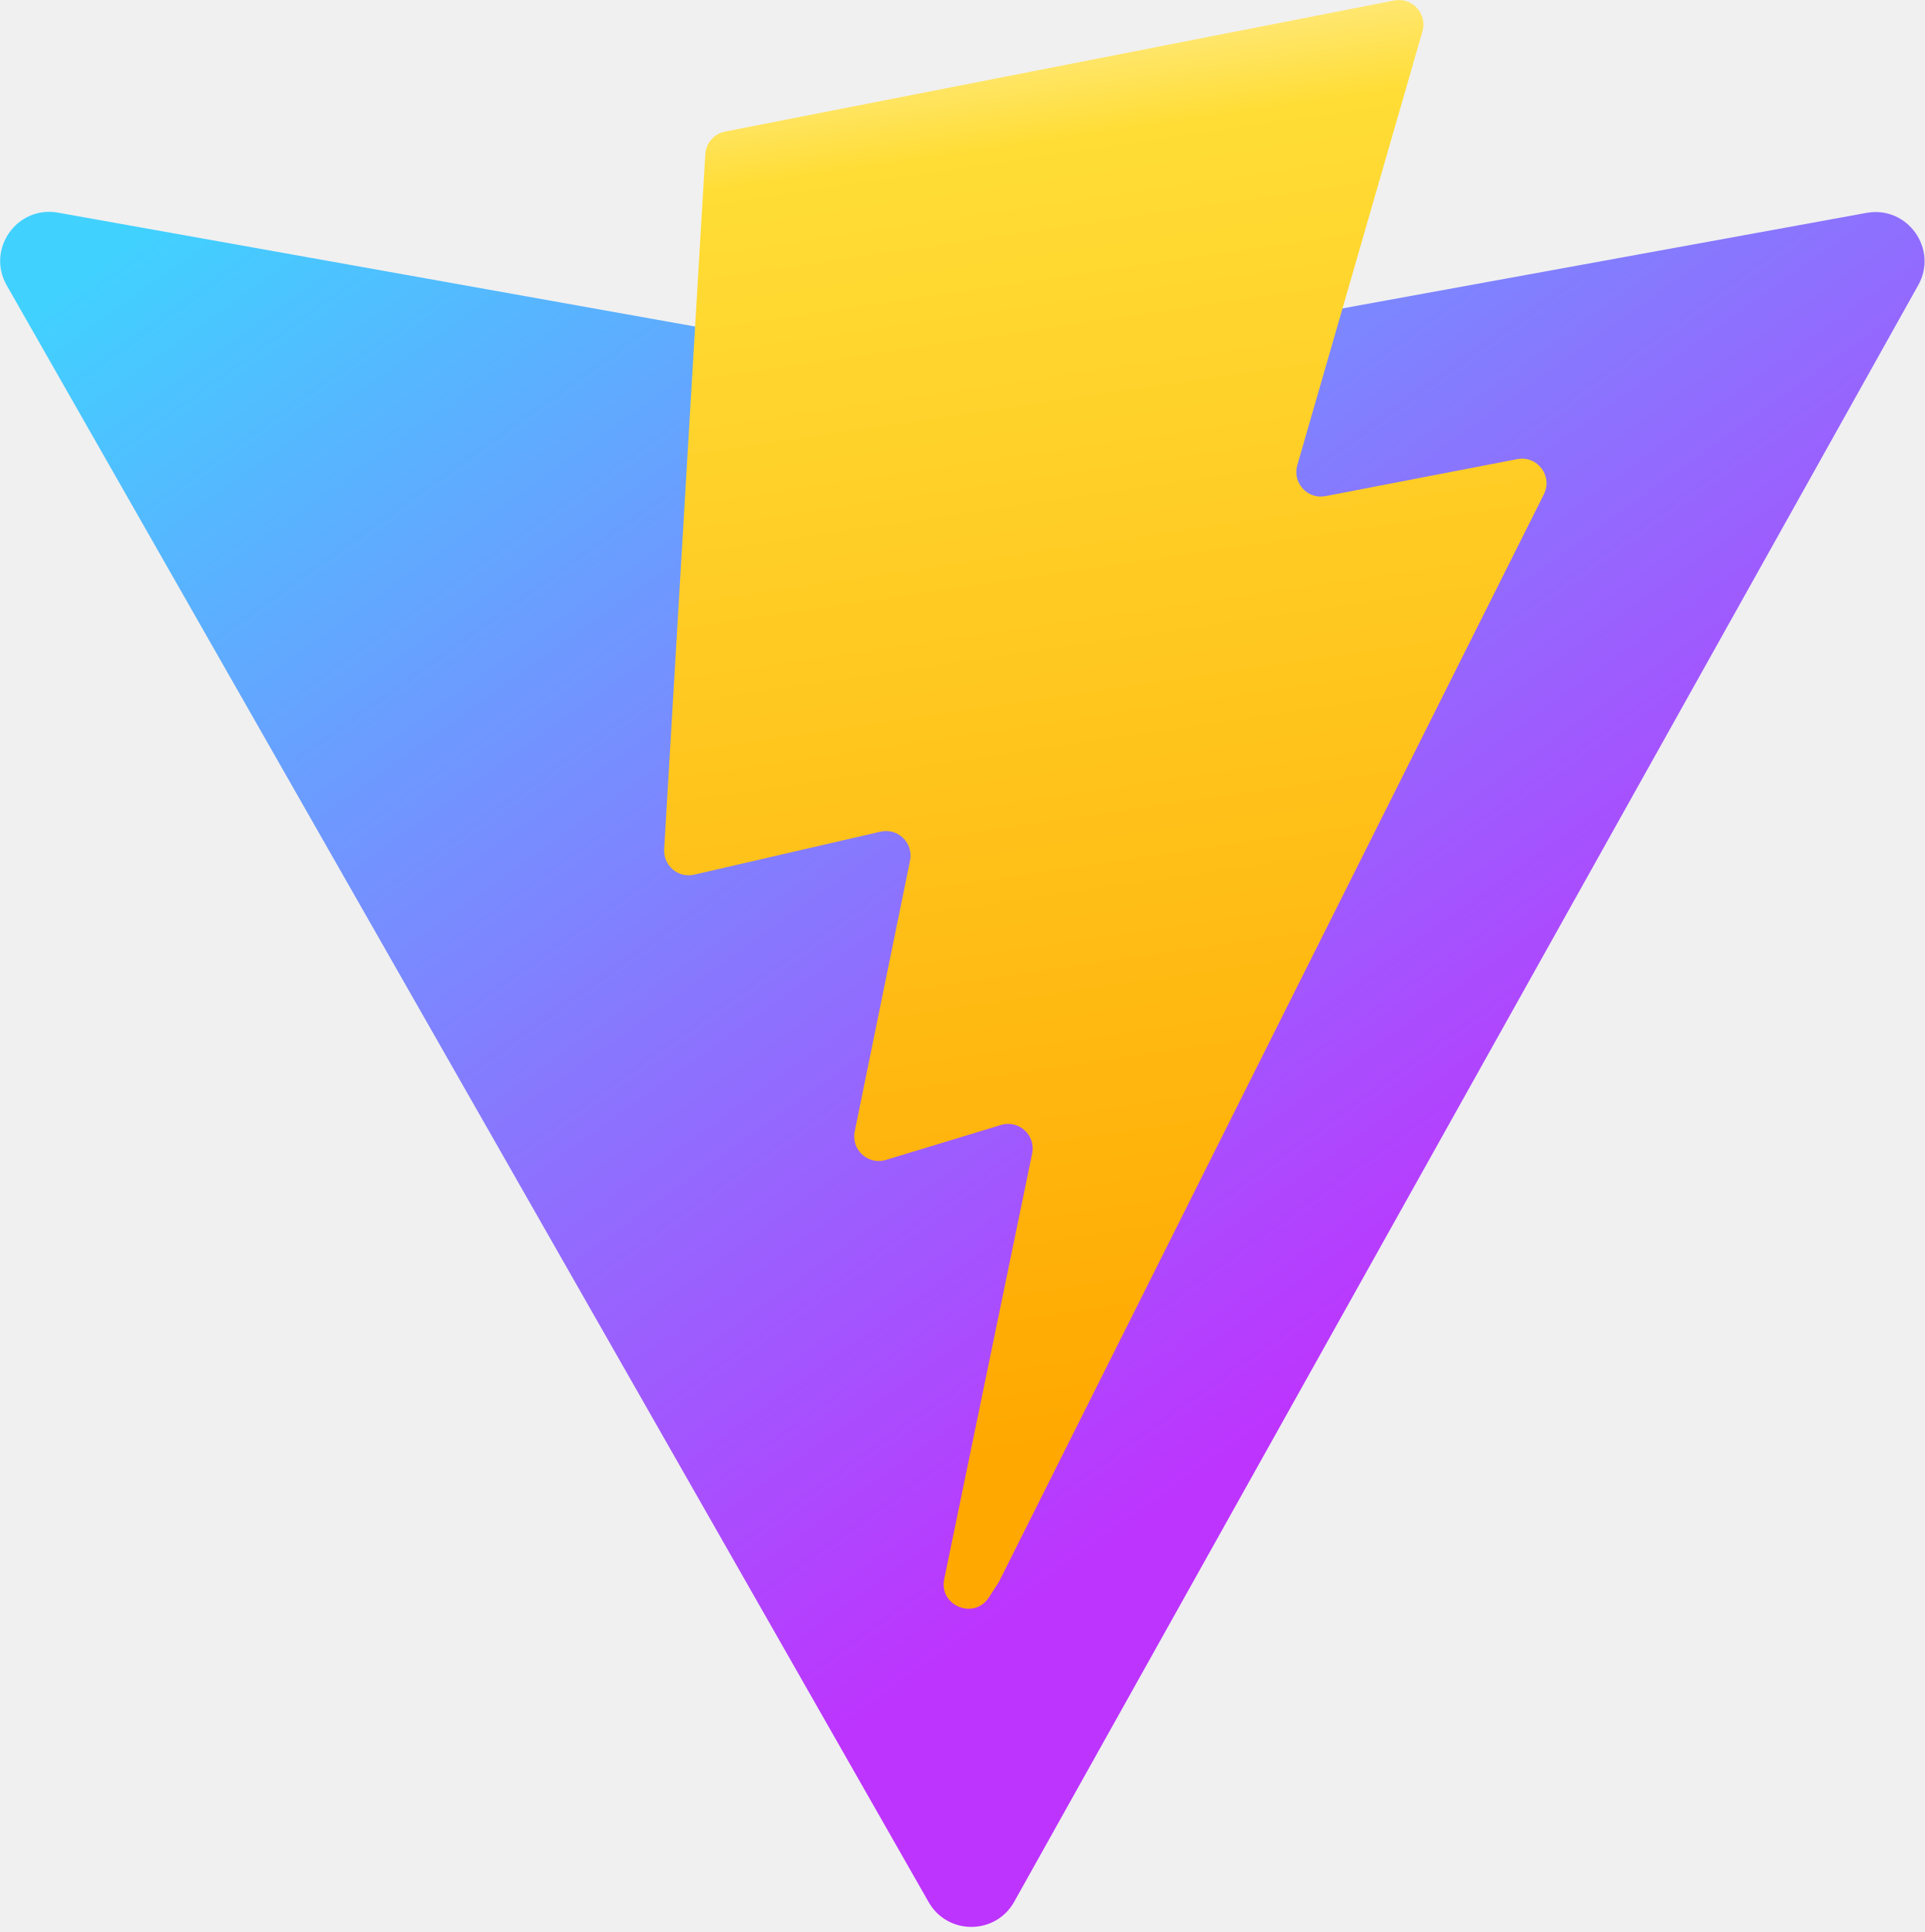
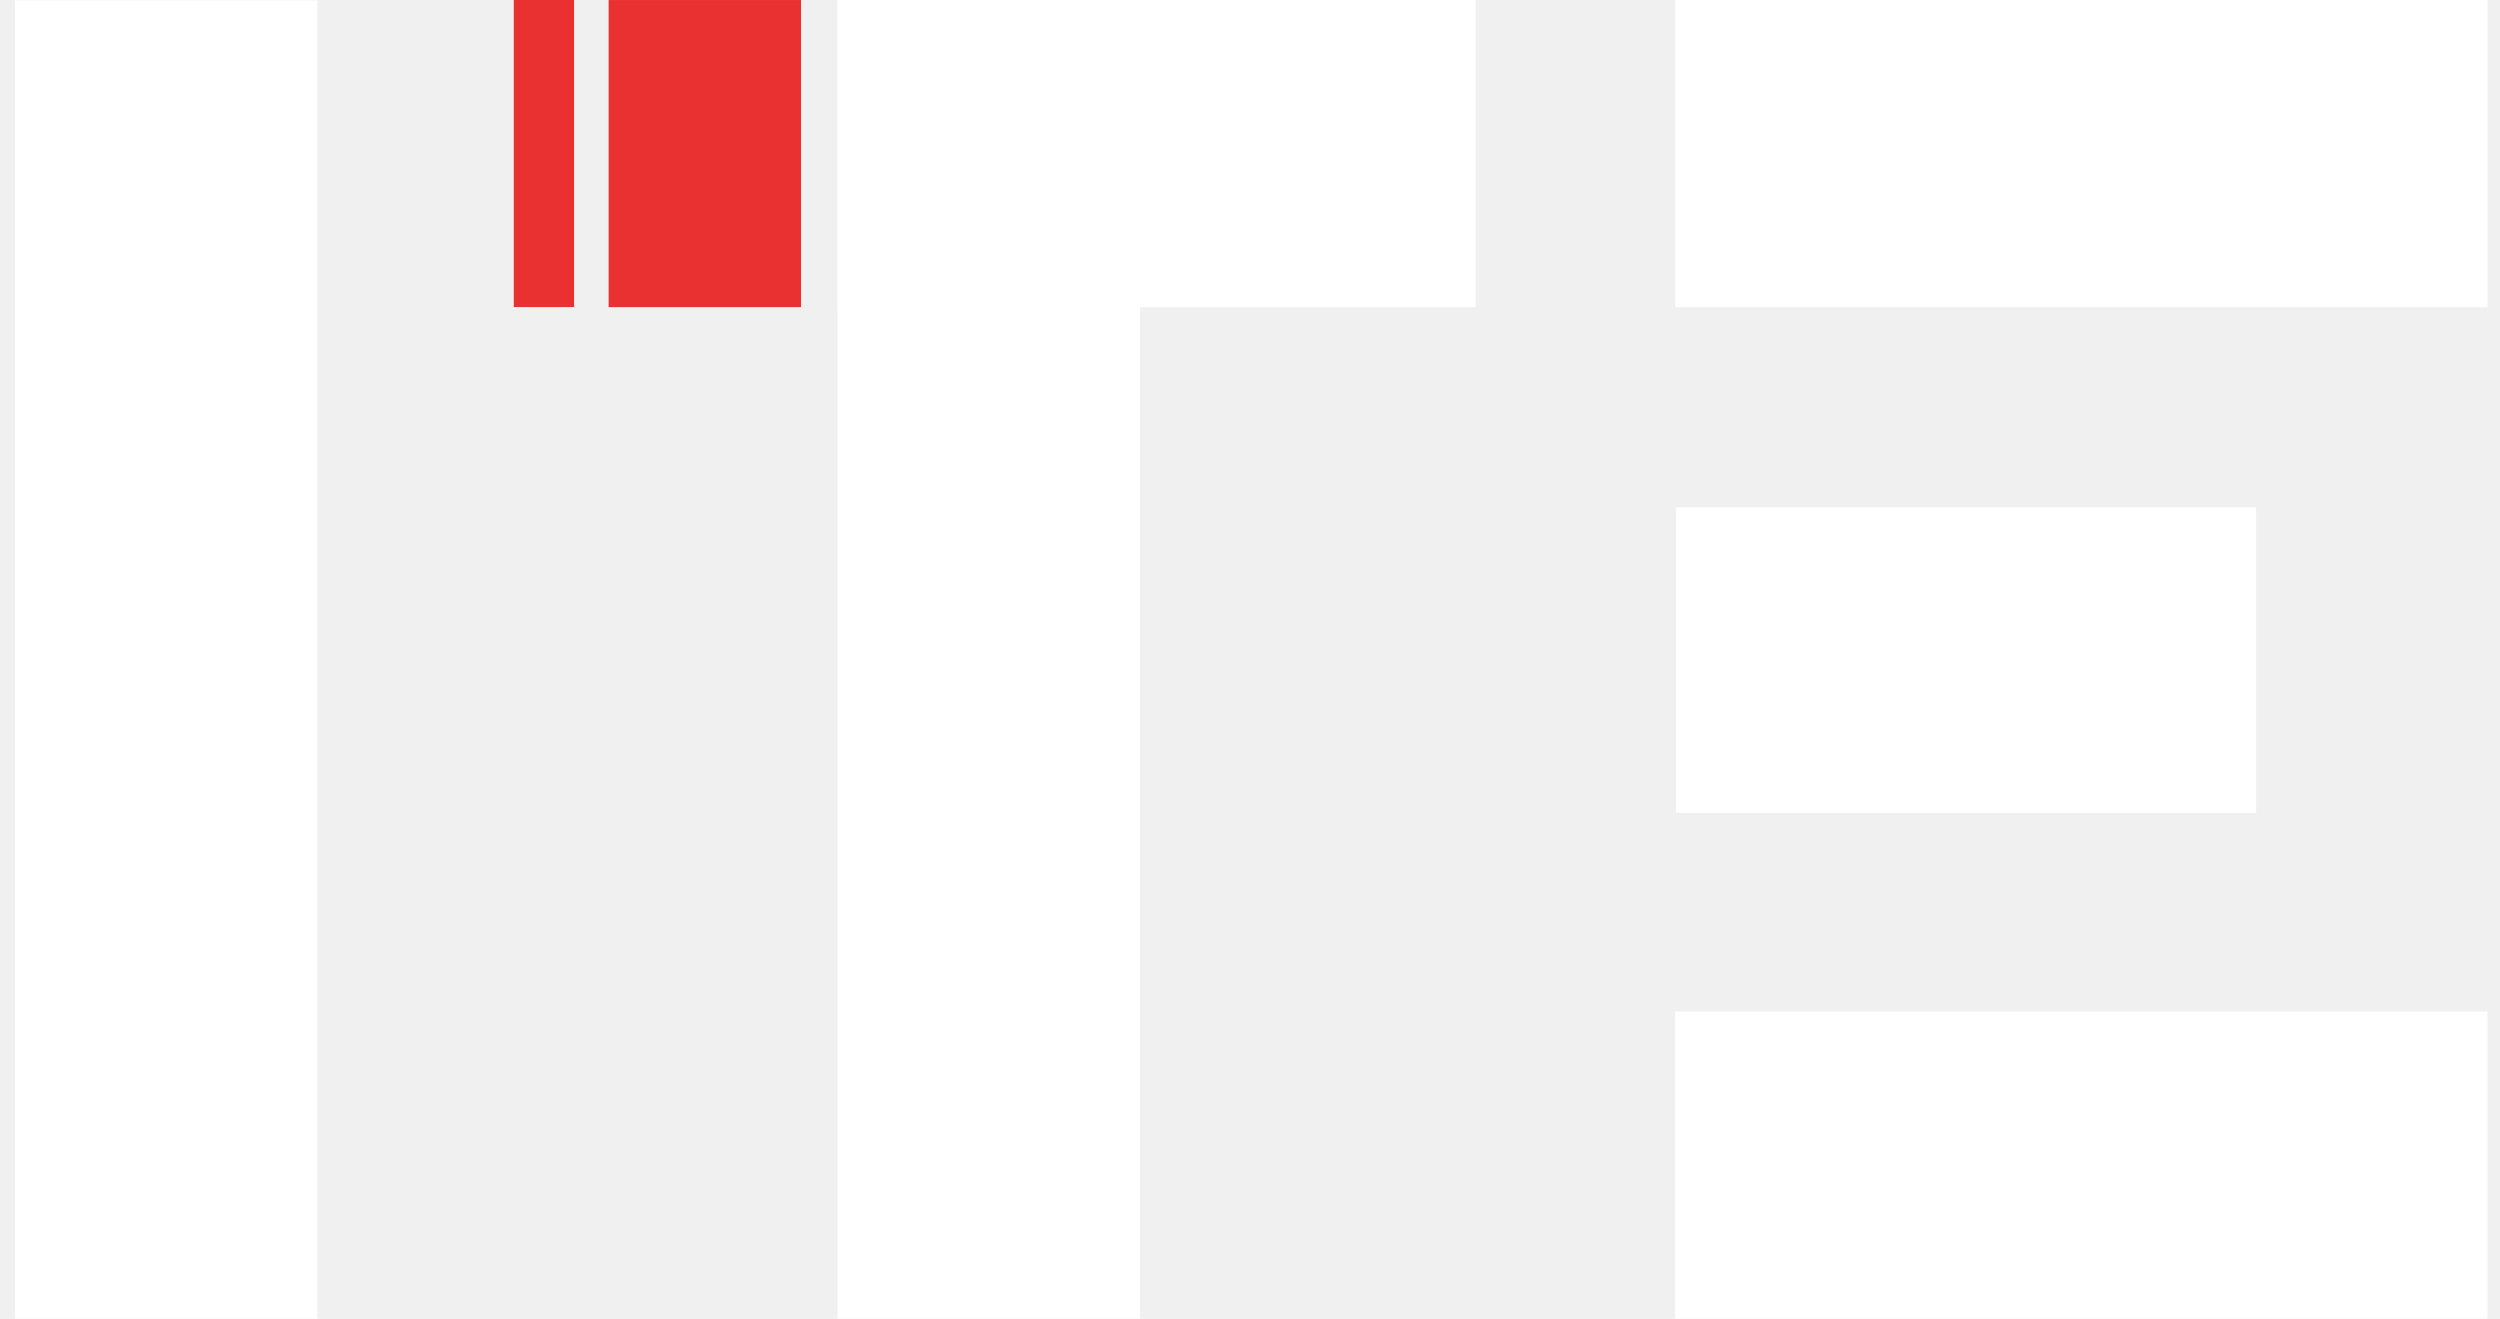
- <svg xmlns="http://www.w3.org/2000/svg" aria-hidden="true" role="img" class="iconify iconify--logos" width="31.88" height="32" preserveAspectRatio="xMidYMid meet" viewBox="0 0 256 257">
-   <defs>
-     <linearGradient id="IconifyId1813088fe1fbc01fb466" x1="-.828%" x2="57.636%" y1="7.652%" y2="78.411%">
-       <stop offset="0%" stop-color="#41D1FF" />
-       <stop offset="100%" stop-color="#BD34FE" />
-     </linearGradient>
-     <linearGradient id="IconifyId1813088fe1fbc01fb467" x1="43.376%" x2="50.316%" y1="2.242%" y2="89.03%">
-       <stop offset="0%" stop-color="#FFEA83" />
-       <stop offset="8.333%" stop-color="#FFDD35" />
-       <stop offset="100%" stop-color="#FFA800" />
-     </linearGradient>
-   </defs>
-   <path fill="url(#IconifyId1813088fe1fbc01fb466)" d="M255.153 37.938L134.897 252.976c-2.483 4.44-8.862 4.466-11.382.048L.875 37.958c-2.746-4.814 1.371-10.646 6.827-9.67l120.385 21.517a6.537 6.537 0 0 0 2.322-.004l117.867-21.483c5.438-.991 9.574 4.796 6.877 9.62Z" />
-   <path fill="url(#IconifyId1813088fe1fbc01fb467)" d="M185.432.063L96.44 17.501a3.268 3.268 0 0 0-2.634 3.014l-5.474 92.456a3.268 3.268 0 0 0 3.997 3.378l24.777-5.718c2.318-.535 4.413 1.507 3.936 3.838l-7.361 36.047c-.495 2.426 1.782 4.5 4.151 3.78l15.304-4.649c2.372-.72 4.652 1.36 4.15 3.788l-11.698 56.621c-.732 3.542 3.979 5.473 5.943 2.437l1.313-2.028l72.516-144.72c1.215-2.423-.88-5.186-3.54-4.672l-25.505 4.922c-2.396.462-4.435-1.77-3.759-4.114l16.646-57.705c.677-2.35-1.37-4.583-3.769-4.113Z" />
+ <svg xmlns="http://www.w3.org/2000/svg" width="91" height="48" viewBox="0 0 91 48" fill="none">
+   <path d="M11.553 0.012H0.545V48H11.553V0.012Z" fill="white" />
+   <path d="M41.494 0H30.486V47.998H41.494V0Z" fill="white" />
+   <path d="M90.545 11.177V0L60.972 0V11.177L90.545 11.177Z" fill="white" />
+   <path d="M90.543 47.998V36.821H60.971V47.998H90.543Z" fill="white" />
+   <path d="M53.714 11.179V0.001L30.487 0.001V11.179L53.714 11.179Z" fill="white" />
+   <path d="M29.157 11.179V0.001L22.154 0.001V11.179H29.157Z" fill="#E93131" />
+   <path d="M82.124 29.593V18.47H61.005V29.593H82.124Z" fill="white" />
+   <path d="M20.896 11.177V0L18.701 0V11.177H20.896Z" fill="#E93131" />
</svg>
